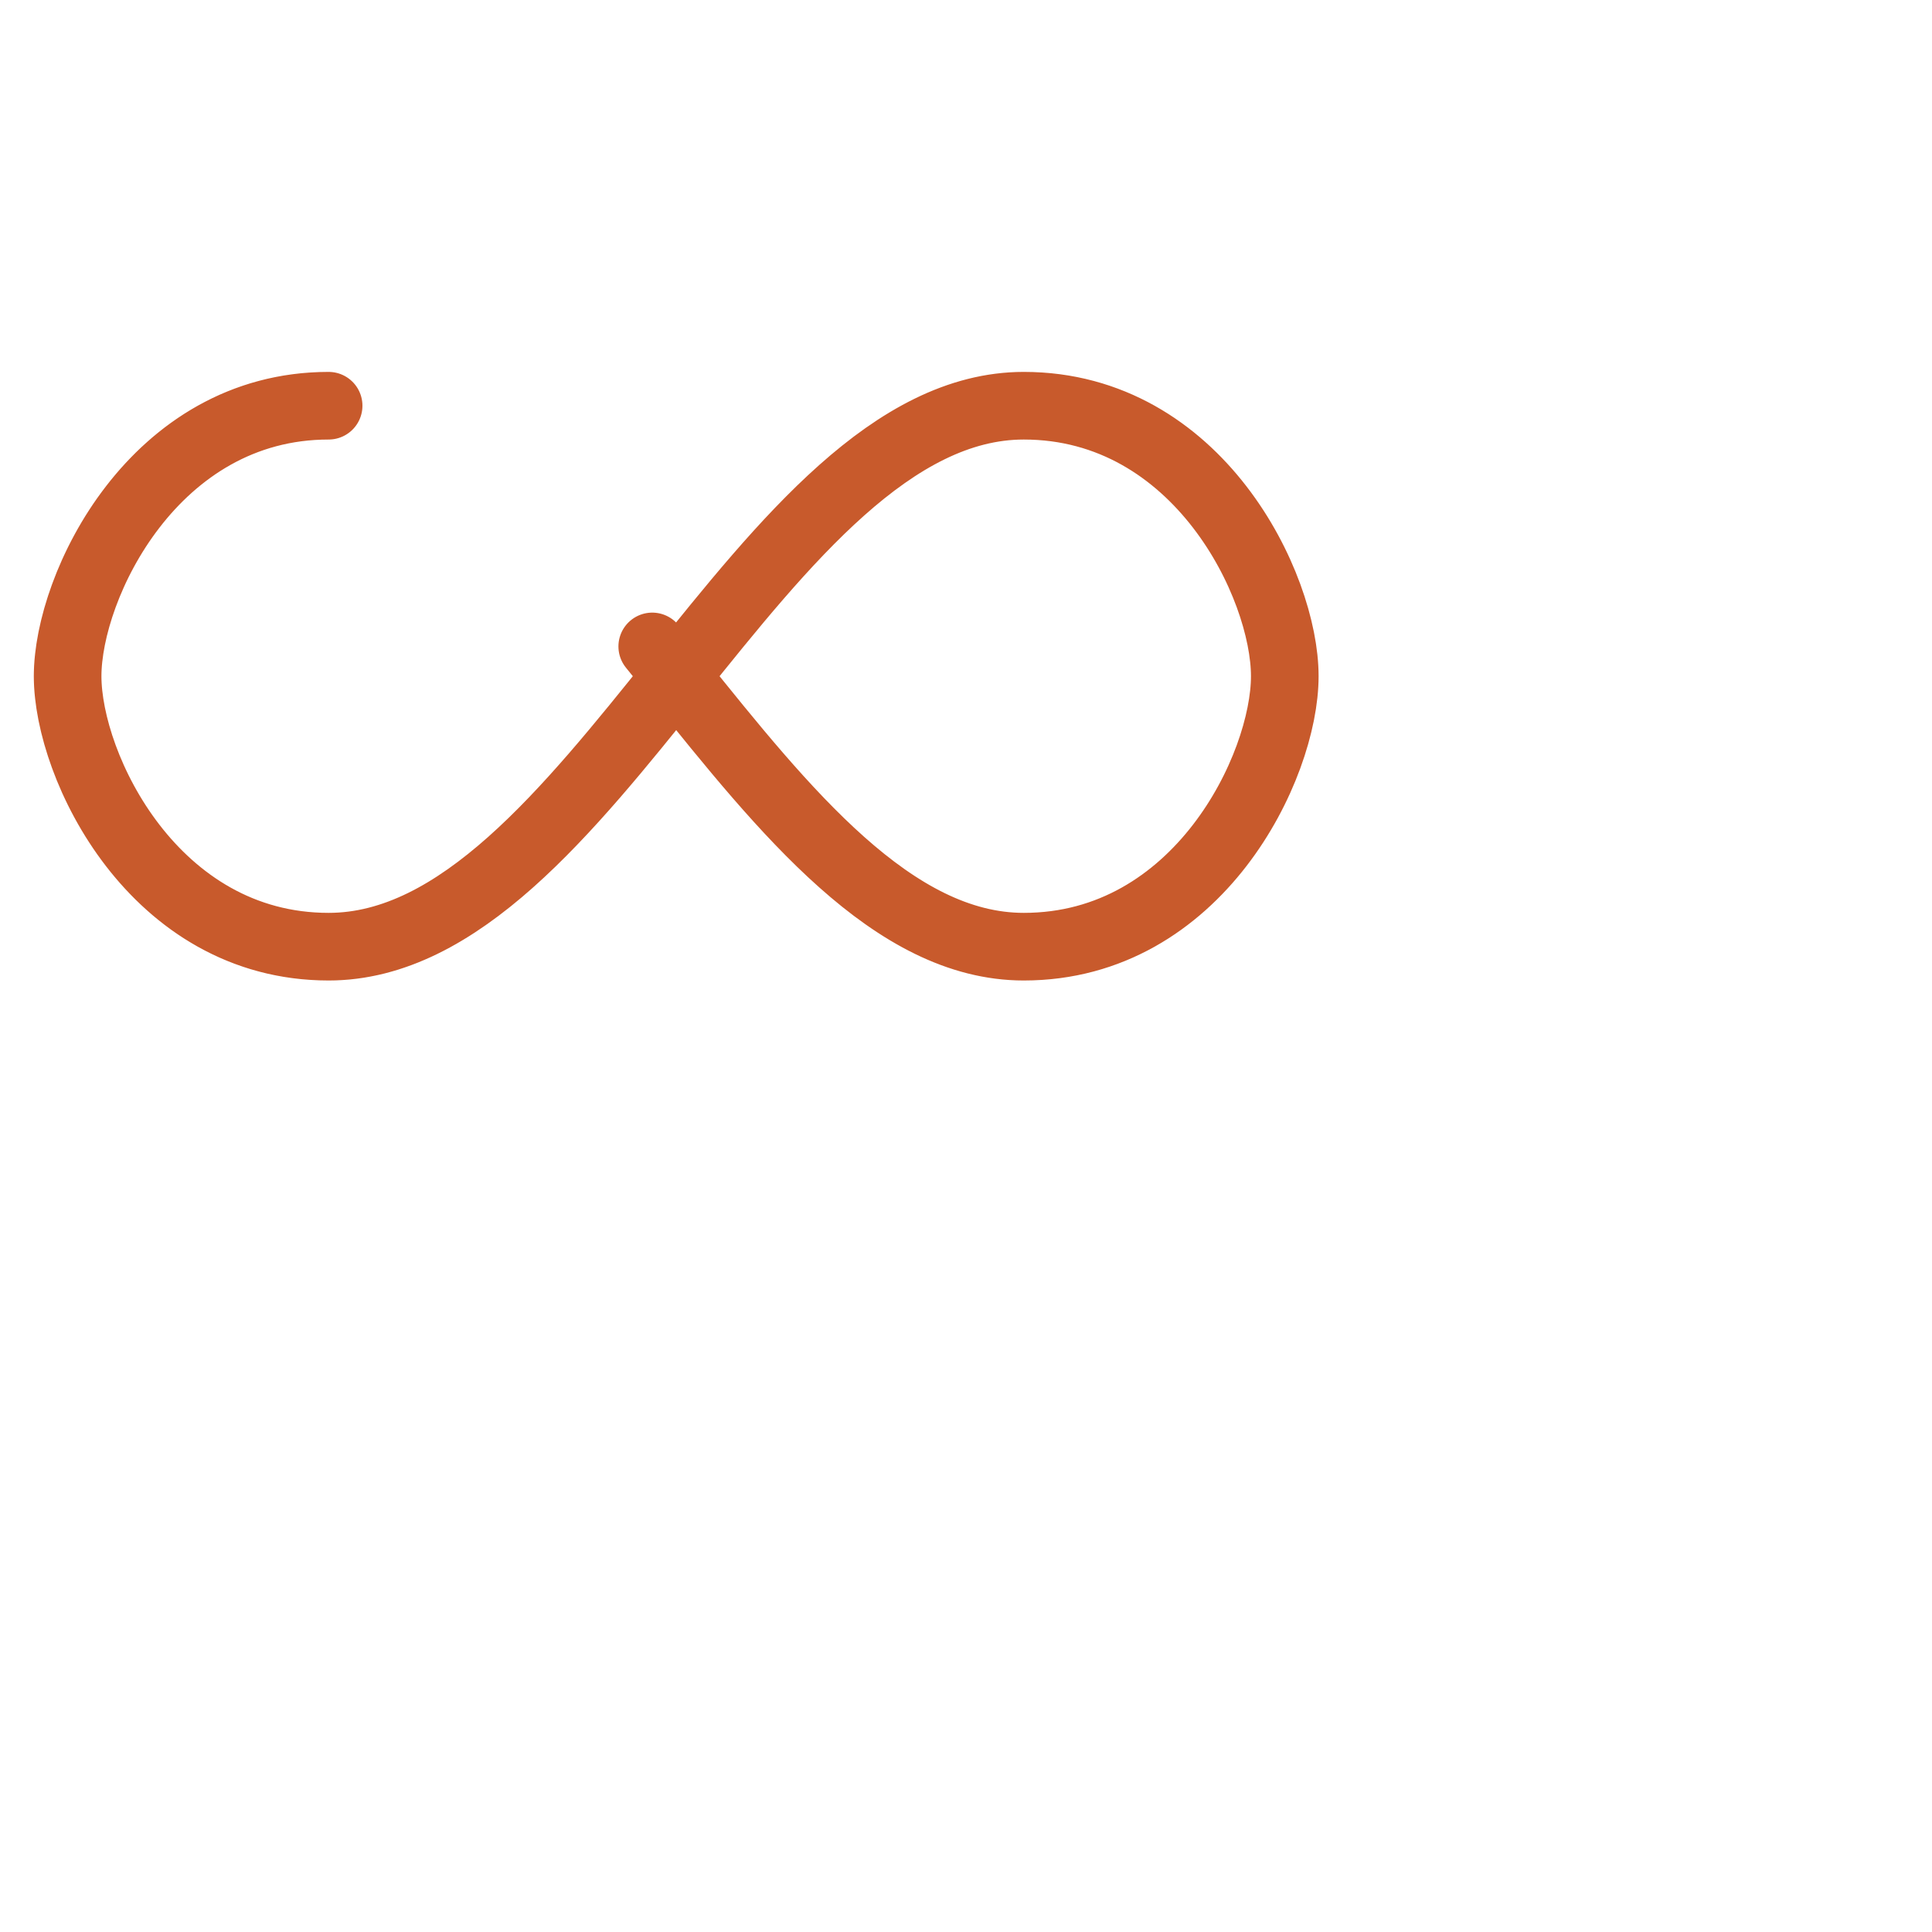
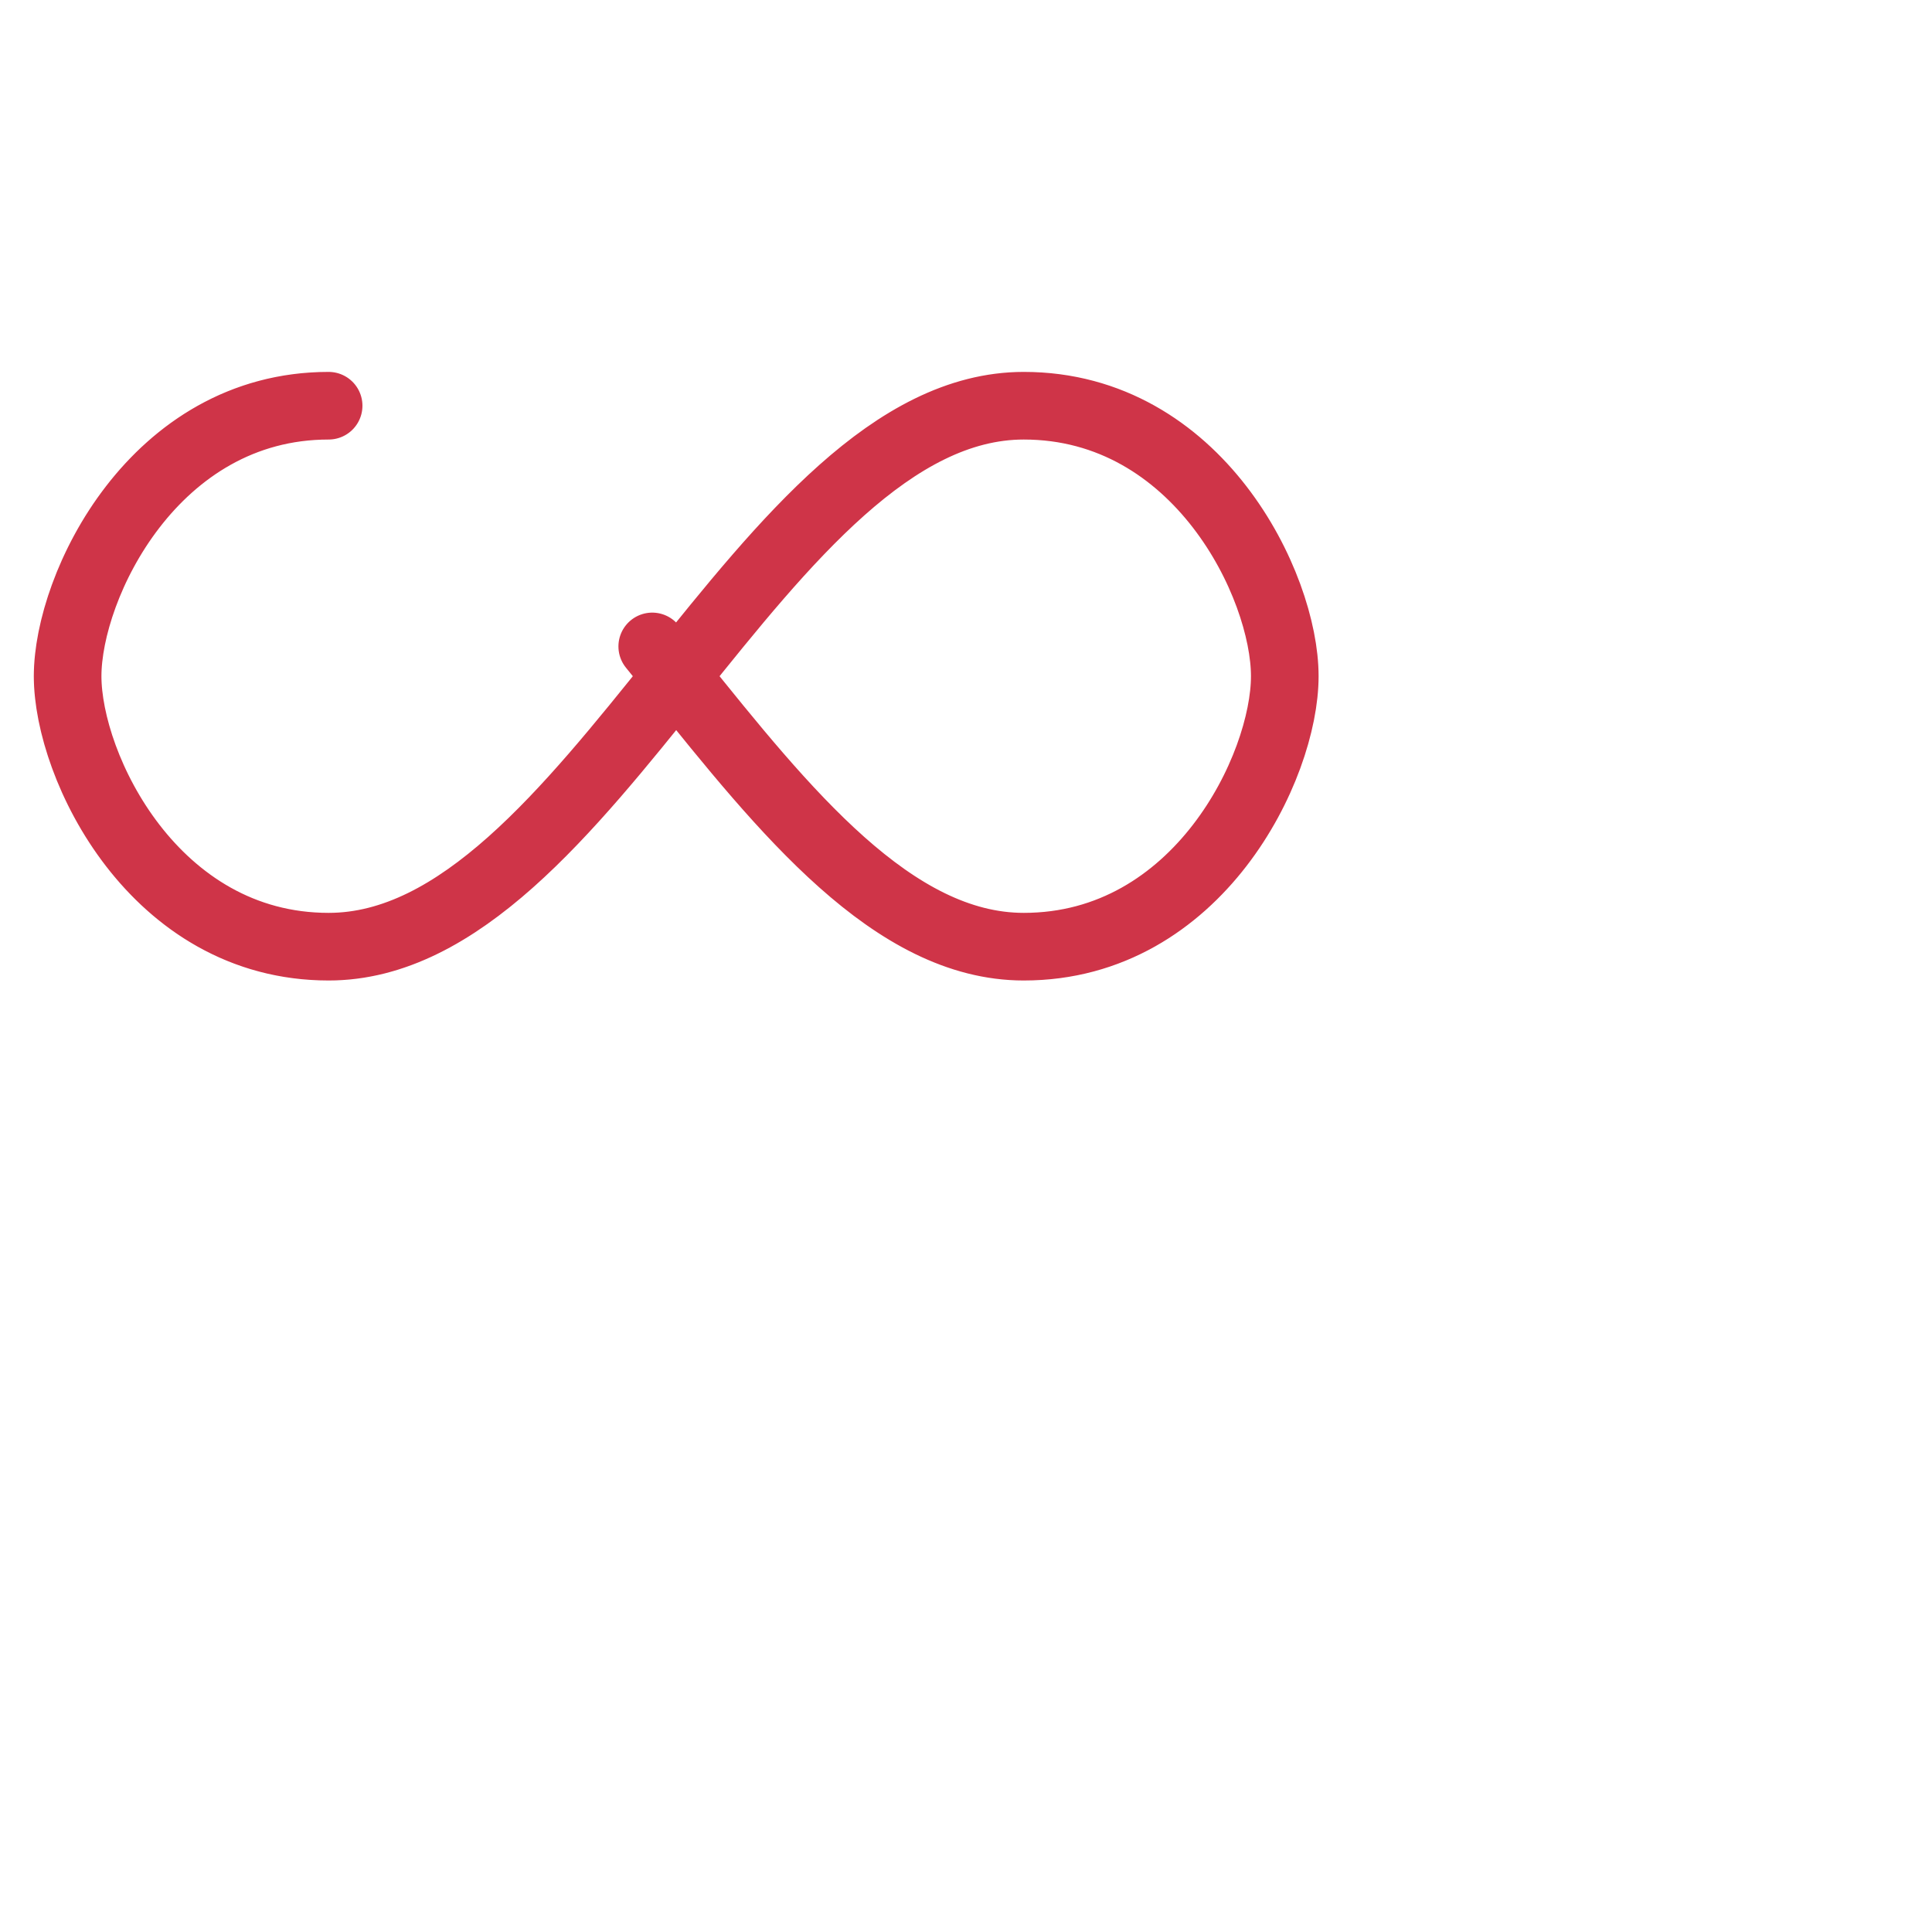
<svg xmlns="http://www.w3.org/2000/svg" style="margin: auto; background: none; display: block; shape-rendering: auto;" width="277px" height="277px" viewBox="0 0 100 100" preserveAspectRatio="xMidYMid">
-   <path fill="none" stroke="#C85A2C" stroke-width="5" stroke-dasharray="225.798 30.791" d="M24.3 30C11.4 30 5 43.3 5 50s6.4 20 19.3 20c19.3 0 32.1-40 51.4-40 C88.6 30 95 43.3 95 50s-6.4 20-19.3 20C56.4 70 43.6 30 24.3 30z" stroke-linecap="round" style="transform:scale(0.7);transform-origin:50px 50px">
+   <path fill="none" stroke="#CF3448" stroke-width="5" stroke-dasharray="225.798 30.791" d="M24.3 30C11.4 30 5 43.3 5 50s6.4 20 19.3 20c19.3 0 32.1-40 51.4-40 C88.6 30 95 43.3 95 50s-6.4 20-19.3 20C56.4 70 43.6 30 24.3 30z" stroke-linecap="round" style="transform:scale(0.7);transform-origin:50px 50px">
    <animate attributeName="stroke-dashoffset" repeatCount="indefinite" dur="1.754s" keyTimes="0;1" values="0;256.589" />
  </path>
</svg>
